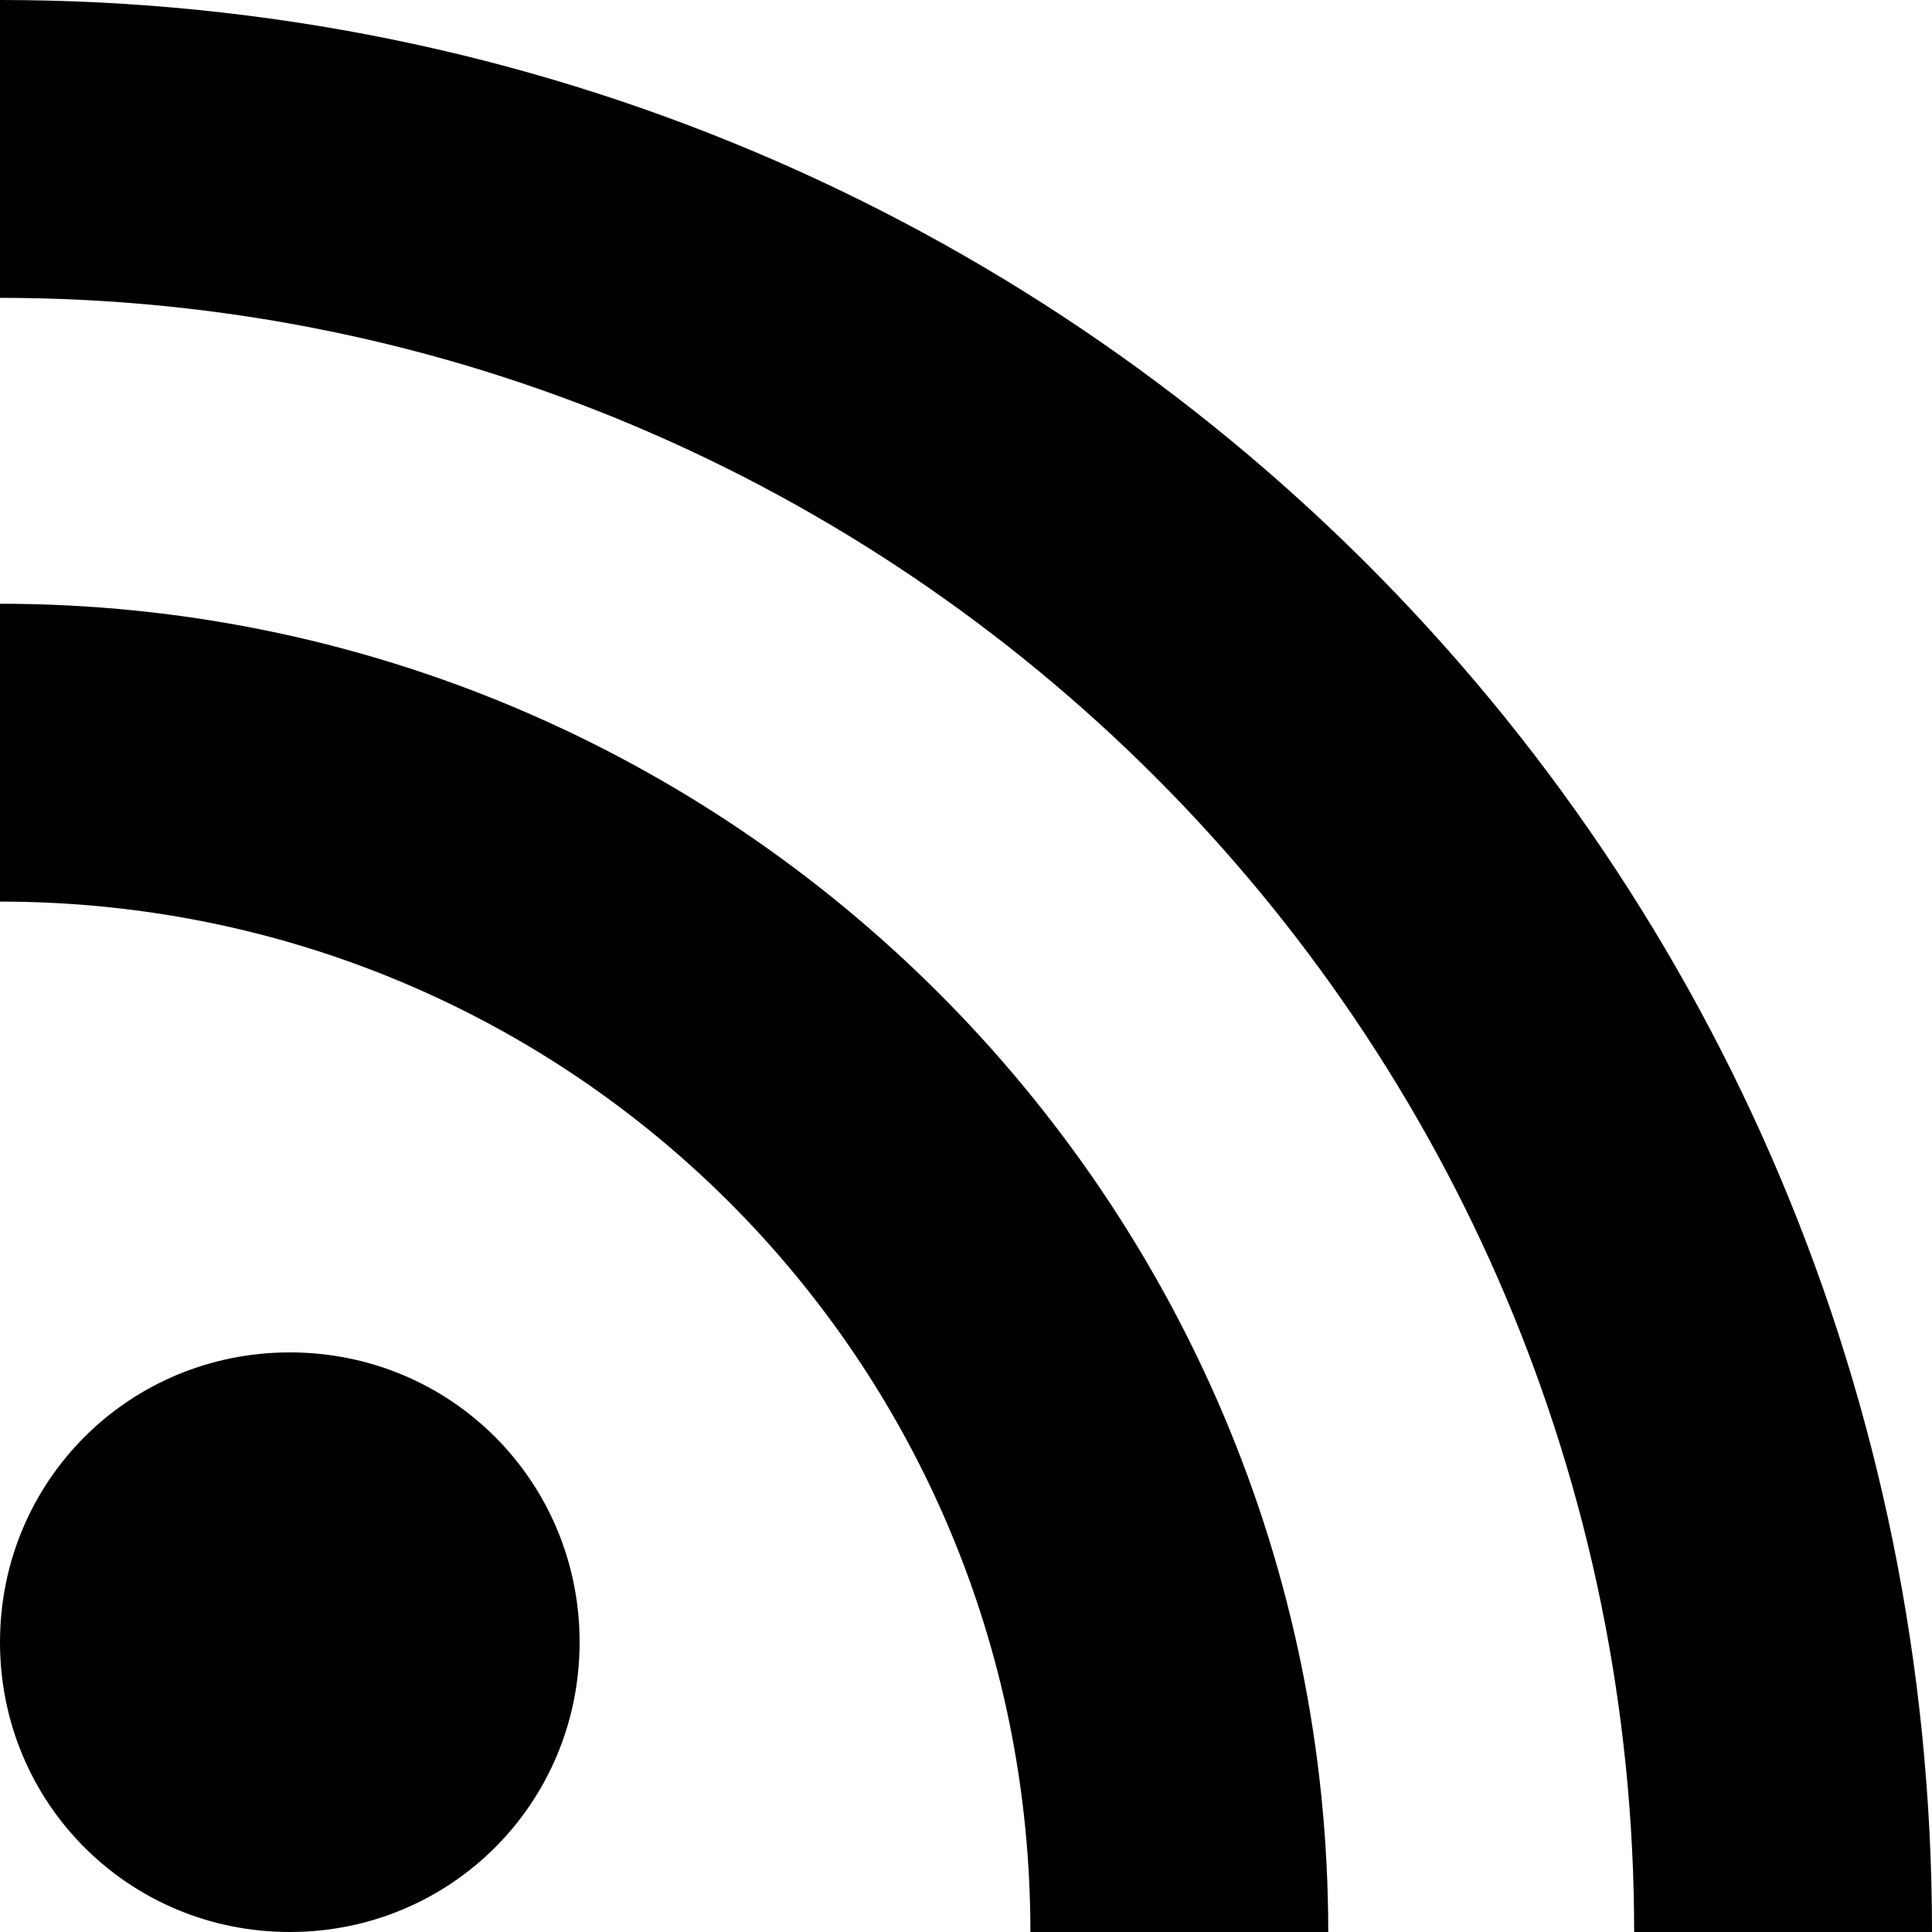
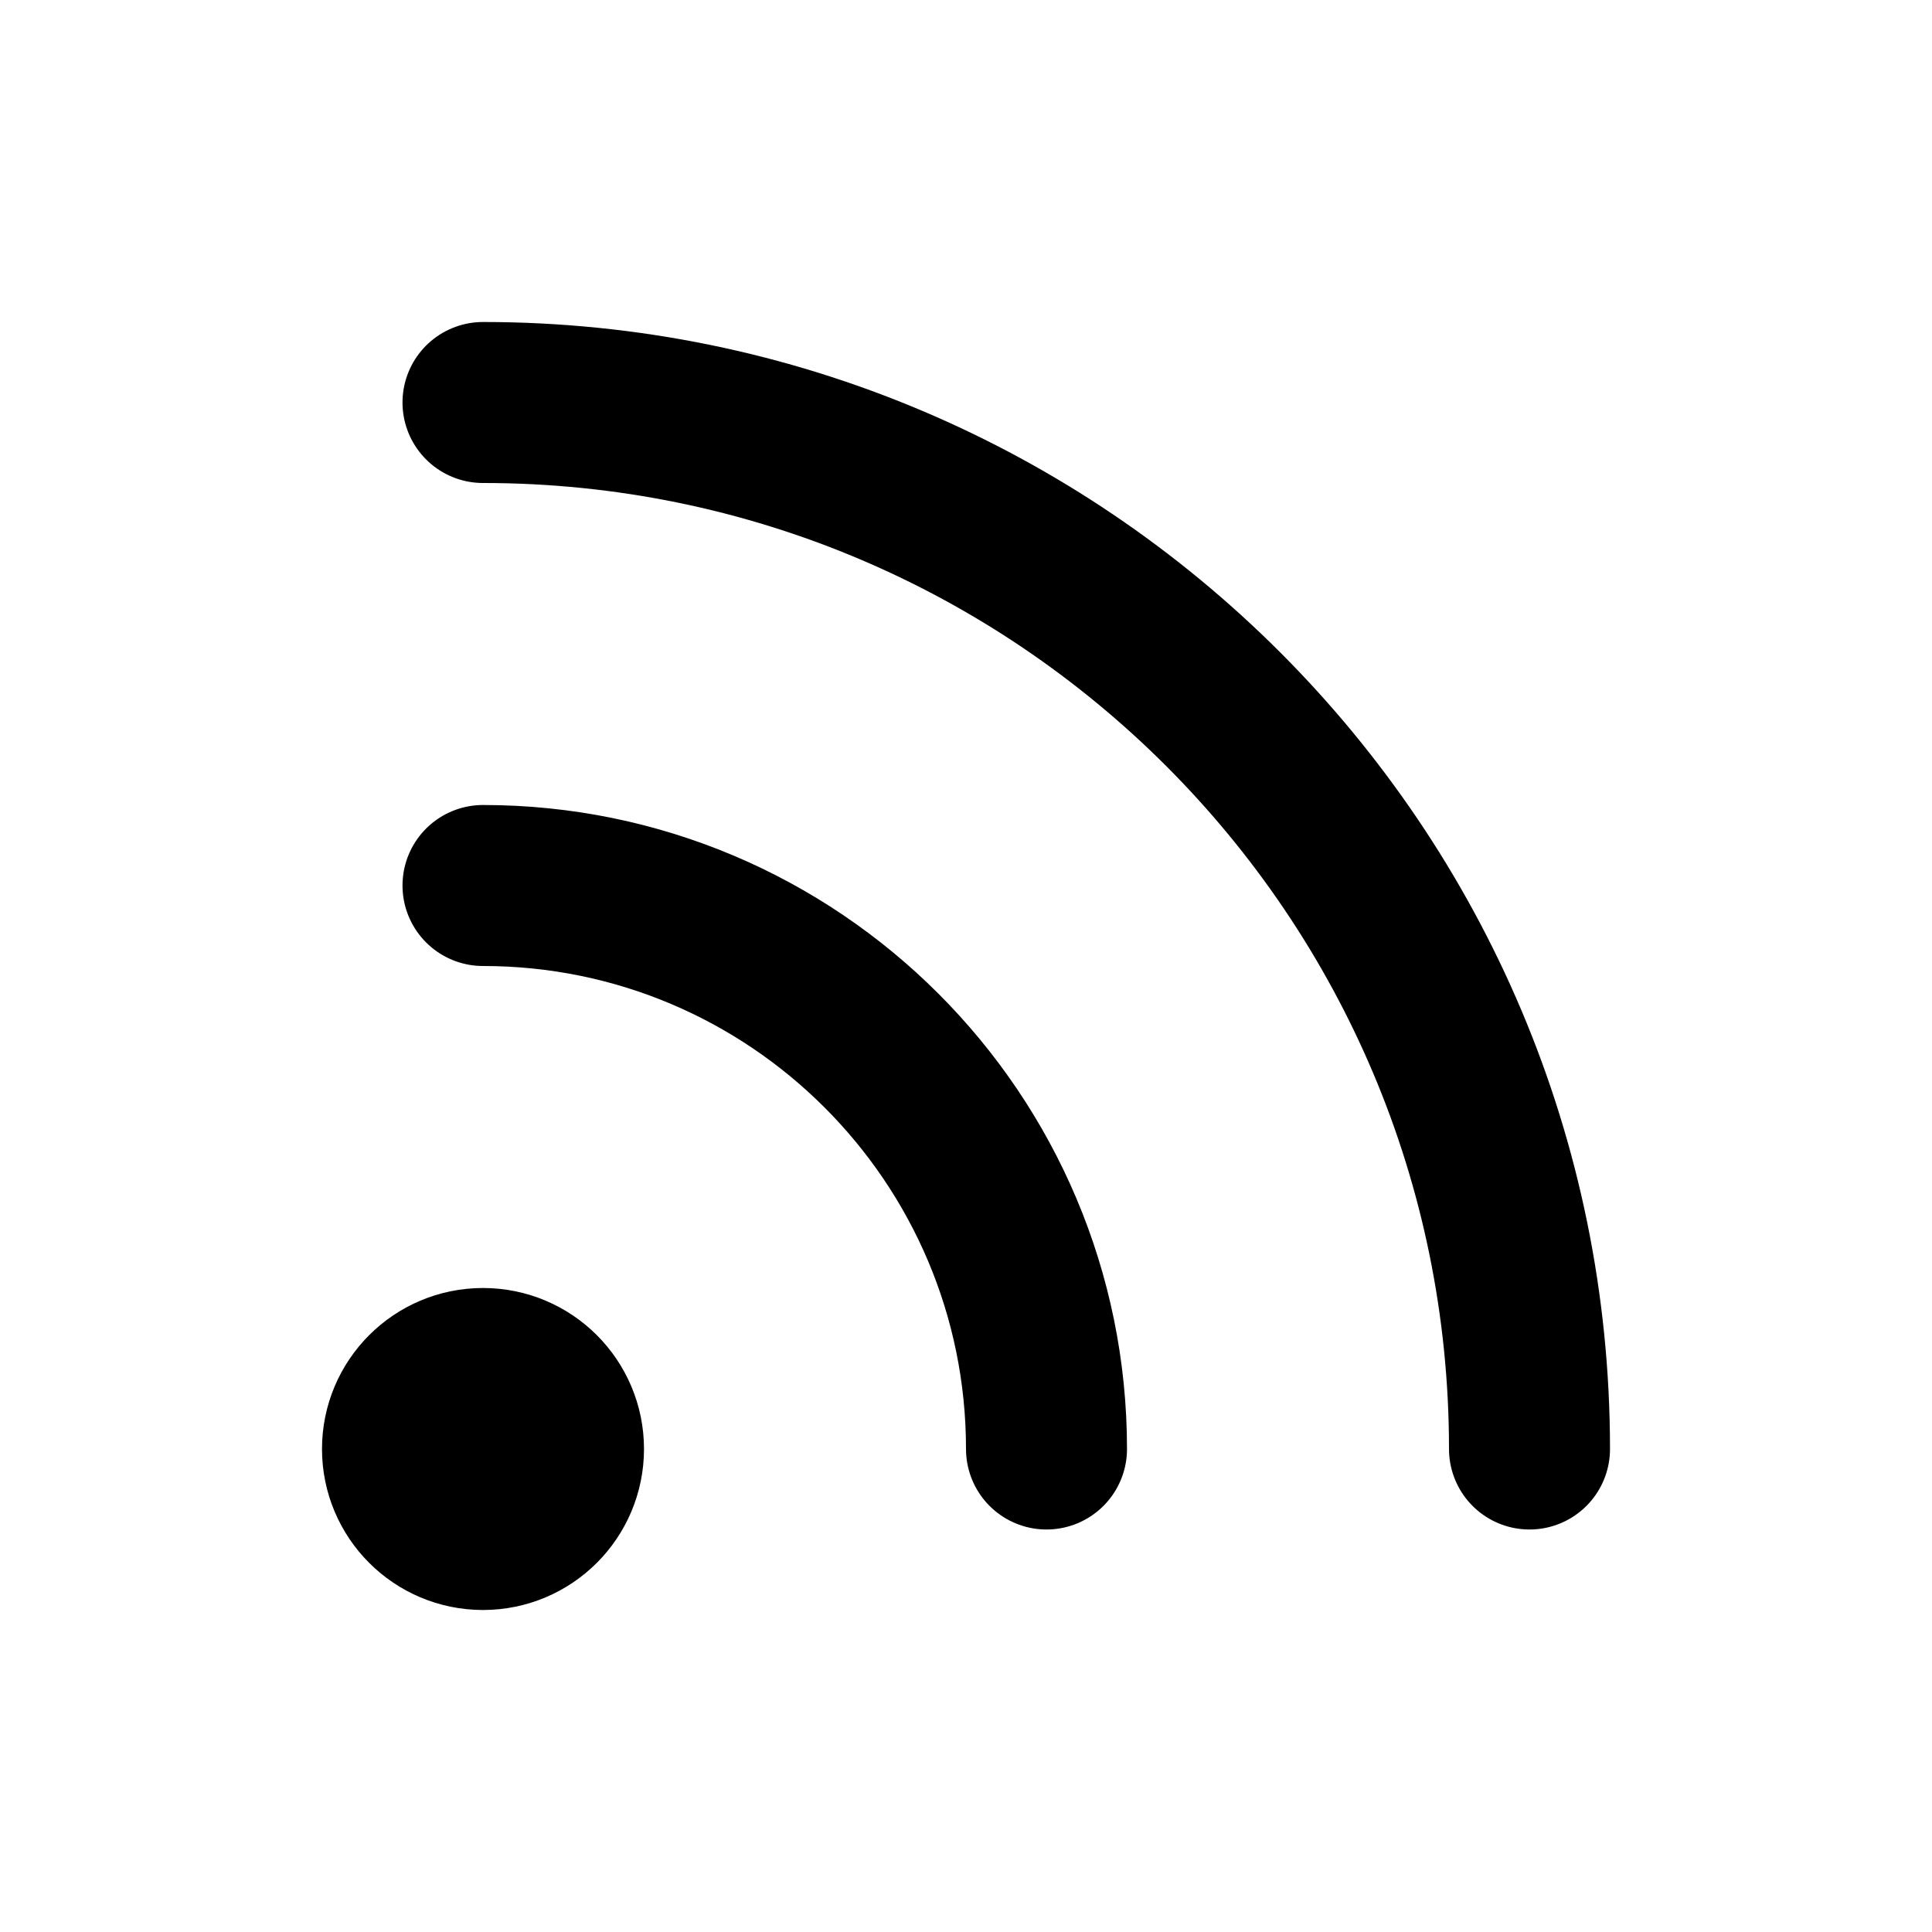
- <svg xmlns="http://www.w3.org/2000/svg" viewBox="0 0 24 24">
-   <path class="icon-fill" d="M0 0v3.7c11.2 0 20.3 9.1 20.3 20.3H24C24 10.7 13.3 0 0 0zm0 7.5v3.7c7.1 0 12.8 5.7 12.8 12.8h3.7C16.5 14.9 9.1 7.5 0 7.5zm3.6 9.3c-2 0-3.6 1.6-3.6 3.6S1.6 24 3.6 24s3.6-1.6 3.6-3.6-1.6-3.6-3.6-3.6z" />
+ <svg xmlns="http://www.w3.org/2000/svg" fill="none" width="24" height="24" viewBox="0 0 24 24" stroke="currentColor">
+   <path stroke-linecap="round" stroke-linejoin="round" stroke-width="2" d="M6 5c7.18 0 13 5.82 13 13M6 11a7 7 0 017 7m-6 0a1 1 0 11-2 0 1 1 0 012 0z" />
</svg>
